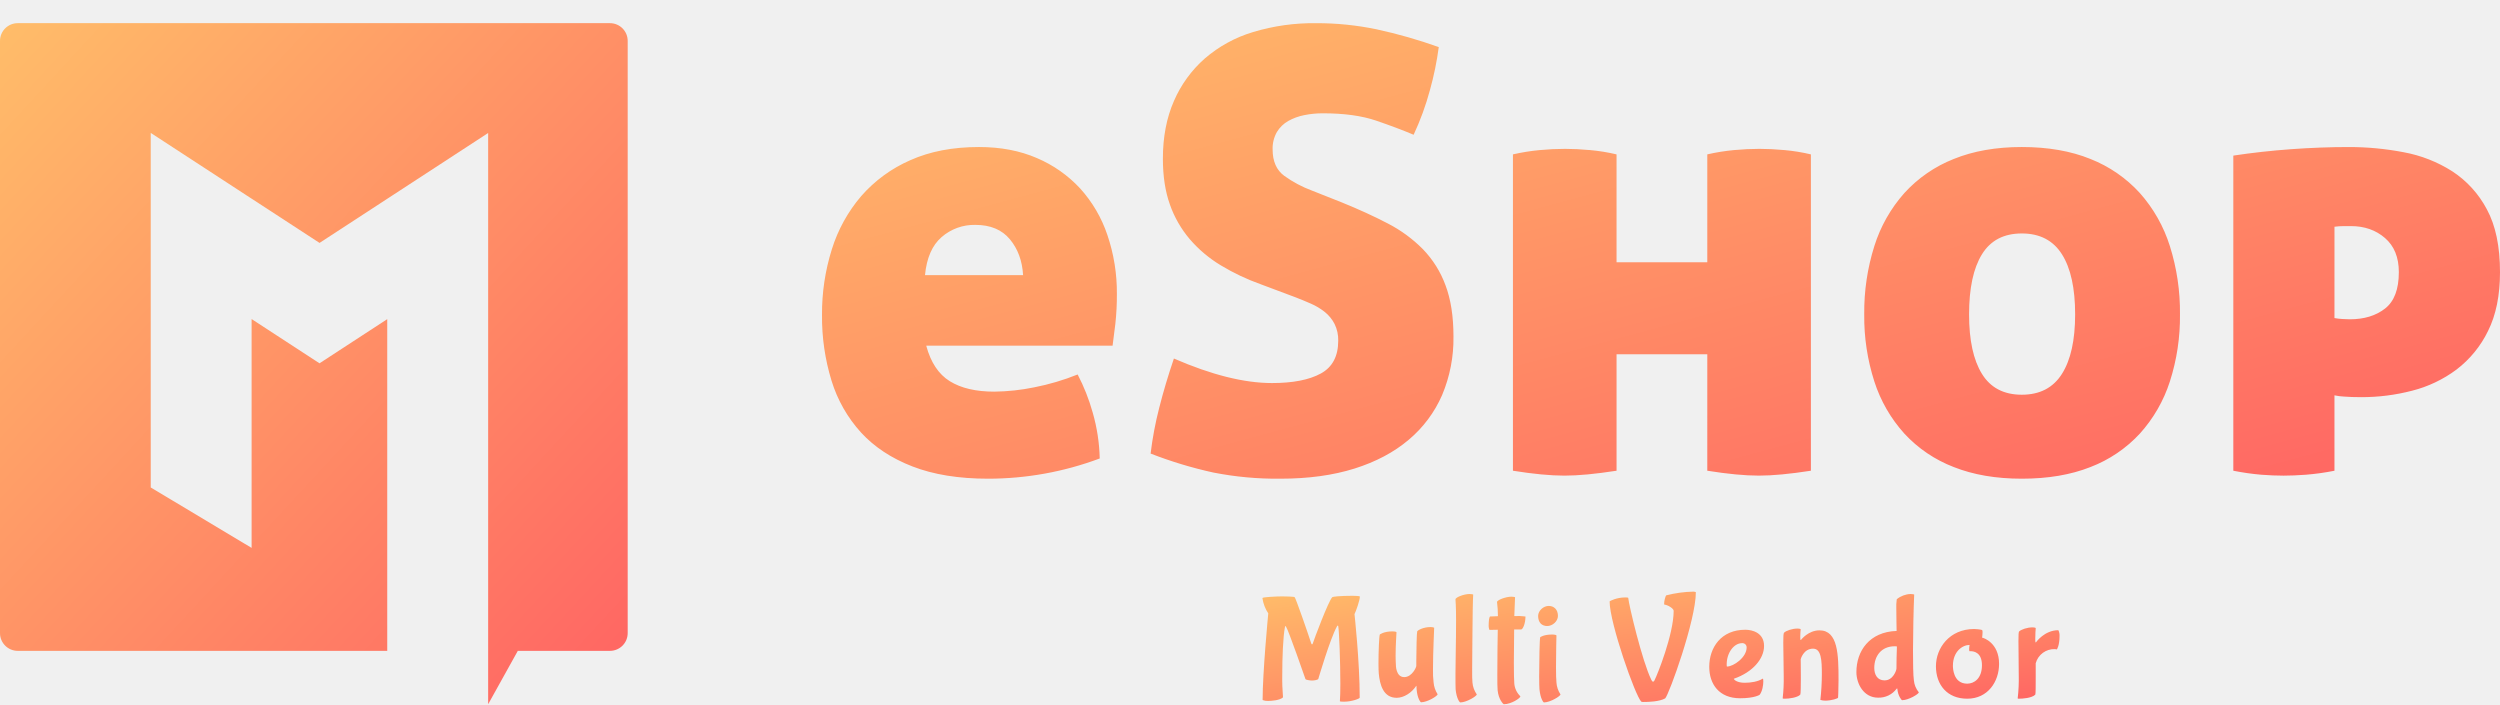
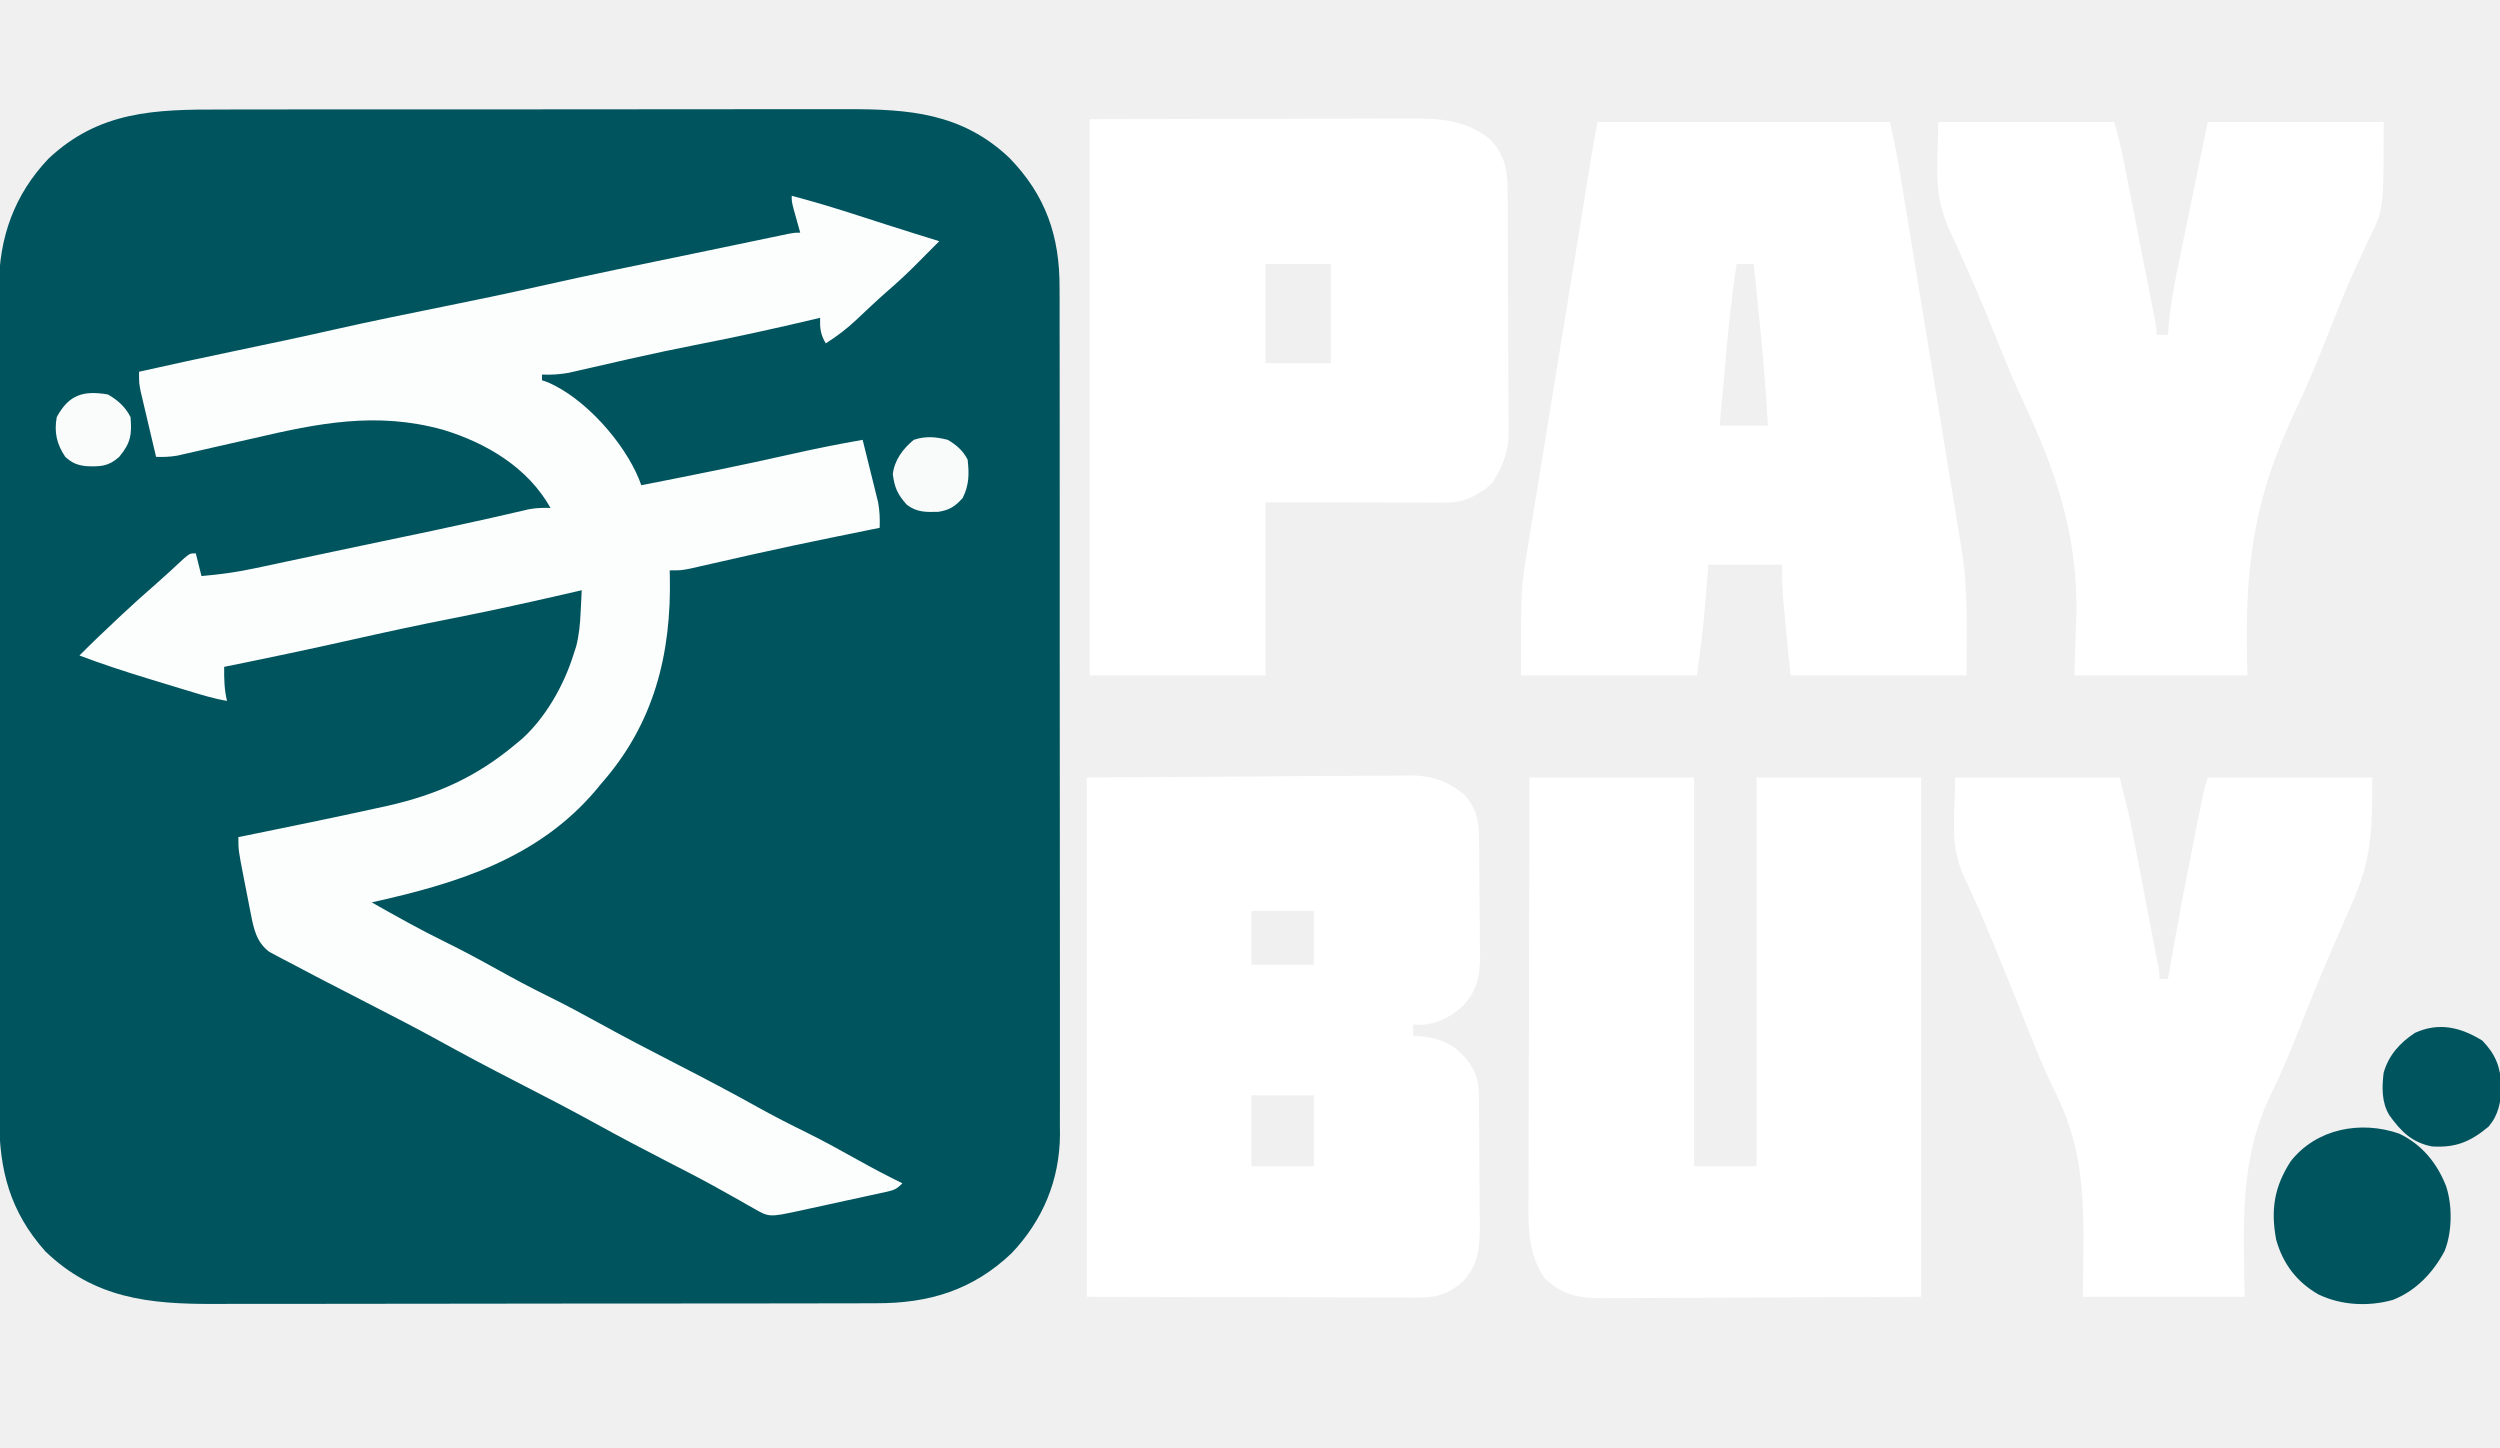
- <svg xmlns="http://www.w3.org/2000/svg" width="1342.887" height="378.271" viewBox="0 0 1342.887 378.271">
-   <defs>
-     <linearGradient id="linear-gradient" x2="1" y2="1" gradientUnits="objectBoundingBox">
-       <stop offset="0" stop-color="#ffbd69" />
-       <stop offset="1" stop-color="#ff6363" />
-     </linearGradient>
-   </defs>
-   <g id="homelogo" transform="translate(440.586 -258.565)">
-     <path id="Path_5852" data-name="Path 5852" d="M60.889,57.591q3.623,13.5,12.679,19.1t23.874,5.6a113.185,113.185,0,0,0,21.406-2.306,129.3,129.3,0,0,0,23.382-6.916A105.5,105.5,0,0,1,150.3,93.485a96.687,96.687,0,0,1,3.787,24.7A171.127,171.127,0,0,1,94.15,129.052q-23.711,0-40.671-6.585T25.816,104.189A73.361,73.361,0,0,1,10.009,76.365a116.314,116.314,0,0,1-5.1-35.238A114.964,114.964,0,0,1,10.173,5.886,80.934,80.934,0,0,1,25.982-22.765,74.54,74.54,0,0,1,52.322-42.03q15.807-7.08,36.884-7.08,17.454,0,31.121,5.927a67.757,67.757,0,0,1,23.217,16.3A70.808,70.808,0,0,1,158.2-1.854a95.991,95.991,0,0,1,5.1,31.779,139.4,139.4,0,0,1-.824,15.972q-.824,7.08-1.484,11.691ZM87.234-7.287A26.681,26.681,0,0,0,69.122-.7Q61.547,5.883,60.23,19.716h52.691Q112.262,8.192,105.836.452T87.234-7.287Zm196.6-12.185q13.831,5.6,24.864,11.361A74.589,74.589,0,0,1,327.637,5.722a55.163,55.163,0,0,1,12.185,19.43q4.281,11.361,4.281,27.5A78.026,78.026,0,0,1,338.01,84.1a65.326,65.326,0,0,1-17.948,24.037q-11.856,10.044-29.145,15.478t-39.683,5.434a176.332,176.332,0,0,1-36.06-3.293,225.736,225.736,0,0,1-33.751-10.206,186.743,186.743,0,0,1,4.61-24.534q3.293-13.008,7.9-26.51,30.3,13.17,52.691,13.17,16.8,0,26.181-5.1T282.2,54.953A19.348,19.348,0,0,0,280.22,45.9a19.94,19.94,0,0,0-5.269-6.422,33.185,33.185,0,0,0-7.409-4.446q-4.117-1.811-8.4-3.458L240.7,24.658a118.673,118.673,0,0,1-21.571-10.209,69.079,69.079,0,0,1-16.63-14,58.9,58.9,0,0,1-10.7-18.607q-3.785-10.538-3.785-24.7,0-17.454,5.927-30.956A64.48,64.48,0,0,1,210.566-96.7a71.017,71.017,0,0,1,25.852-14.16,112.554,112.554,0,0,1,33.92-4.775,157.067,157.067,0,0,1,32.438,3.293,267,267,0,0,1,33.426,9.553,168.4,168.4,0,0,1-4.775,23.217A146.443,146.443,0,0,1,322.7-55.693q-8.562-3.623-20.089-7.575T273.96-67.219a49.483,49.483,0,0,0-10.044.988,29.379,29.379,0,0,0-8.562,3.128,16.6,16.6,0,0,0-6.092,5.927,17.754,17.754,0,0,0-2.306,9.386q0,9.553,6.257,14.16a62.935,62.935,0,0,0,14.82,7.9ZM480.441,62.2H431.7v62.571q-8.562,1.317-15.478,1.975t-12.514.658q-5.6,0-12.514-.658t-15.149-1.975V-45.158a111,111,0,0,1,14.326-2.306q7.08-.658,13.667-.658,6.258,0,13.5.658a100.239,100.239,0,0,1,14.16,2.306V12.8H480.44v-57.96a111,111,0,0,1,14.325-2.306q7.08-.658,13.667-.658,6.257,0,13.5.658a100.244,100.244,0,0,1,14.16,2.306V124.771q-8.562,1.317-15.478,1.975T508.1,127.4q-5.6,0-12.514-.658t-15.149-1.975Zm84.305-21.406A117.723,117.723,0,0,1,570.18,4.077a78.068,78.068,0,0,1,16.138-28.486,71.235,71.235,0,0,1,26.509-18.279q15.807-6.422,36.555-6.422,21.076,0,36.884,6.422a71.234,71.234,0,0,1,26.51,18.277A78.067,78.067,0,0,1,728.912,4.077,117.725,117.725,0,0,1,734.346,40.8a113.52,113.52,0,0,1-5.434,36.06,76.832,76.832,0,0,1-16.138,27.992,70.514,70.514,0,0,1-26.509,17.942q-15.807,6.258-36.884,6.258-20.747,0-36.555-6.258a70.513,70.513,0,0,1-26.51-17.948A76.831,76.831,0,0,1,570.179,76.85a113.519,113.519,0,0,1-5.432-36.056Zm113.286,0q0-21.076-7.08-32.275t-21.57-11.2q-14.49,0-21.406,11.2T621.06,40.8q0,20.747,6.916,31.944t21.406,11.2q14.491,0,21.571-11.2T678.032,40.794Zm139.3,1.975a32.584,32.584,0,0,0,4.117.494q2.47.165,4.116.165,11.526,0,18.936-5.763t7.409-19.594q0-11.856-7.409-18.277T826.227-6.627H822.44a41.166,41.166,0,0,0-5.1.329ZM763-44.5q15.148-2.3,31.12-3.45t30.792-1.153a155.9,155.9,0,0,1,29.639,2.8A73.309,73.309,0,0,1,880.563-36.1,54.927,54.927,0,0,1,899.17-15.681q7.08,13.008,7.08,33.759,0,18.772-6.422,31.615a57.629,57.629,0,0,1-16.96,20.747A67.645,67.645,0,0,1,858.994,81.8a107.822,107.822,0,0,1-27.169,3.458q-5.6,0-9.553-.329a29.006,29.006,0,0,1-4.94-.659v40.506a133.772,133.772,0,0,1-15.313,2.141q-6.751.494-12.02.494-5.6,0-12.02-.494A135.975,135.975,0,0,1,763,124.773Z" transform="translate(-3.949 386.648)" fill="url(#linear-gradient)" />
-     <path id="Delivery_Time" data-name="Delivery Time" d="M55.44,1.52c0-19.52-2.8-44.88-2.8-44.88.8-1.52,2.88-7.44,2.88-9.44,0-.32-2.96-.4-3.92-.4-6.8,0-10.64.48-10.88.72-2.08,2.08-9.84,22.8-10.48,24.88-.08.32-.24.48-.4.48-.24,0-.4-.4-.4-.4-1.76-5.44-8.32-24.4-8.96-24.96-.32-.32-5.84-.4-6.8-.4-3.2,0-10,.4-10.4.8a.35.35,0,0,0-.08.24,19.851,19.851,0,0,0,3.12,8.08S3.28-12.24,3.28,2.8a6.967,6.967,0,0,0,2.88.48c1.92,0,6.4-.32,8.08-1.92a116.715,116.715,0,0,1-.4-12.16c0-8.96.4-20.32,1.44-25.6.08-.4.16-.56.24-.56s.24.16.4.48C17.04-35.04,26.24-8.72,26.32-8.4c.16.32,2.32.72,3.52.72,1.12,0,3.12-.32,3.36-.88,0,0,6.32-21.52,10-28.16,0,0,.24-.48.48-.48.08,0,.16.08.24.4.48,2.56,1.12,19.12,1.12,30.88,0,3.84-.08,7.12-.24,9.28-.08.32,1.2.32,2.24.32C51.12,3.68,55.44,2.08,55.44,1.52ZM86-3.04C86.4,1.92,88.08,4,88.4,4,91.76,4,97.28.64,97.28-.32a13.958,13.958,0,0,1-2.16-6.4,49.334,49.334,0,0,1-.32-7.04c0-8.8.64-21.76.64-22.32a5,5,0,0,0-2-.32c-3.6,0-6.64,1.52-7.12,2.32-.24.56-.48,10.08-.48,15.76v2.72c.08.72-2.32,6.08-6.48,6.08C74.8-9.52,74.88-16,74.88-16c-.08-1.44-.16-3.12-.16-4.88,0-5.84.48-12.24.48-12.8-.4-.4-2.24-.4-2.24-.4-4.64,0-6.72,1.68-6.72,1.68-.4.88-.72,9.44-.72,15.6,0,2.32.08,4.32.16,5.36.56,5.92,2.4,13.04,9.6,13.04,3.76,0,8-2.56,10.56-6.48,0,0,.08,0,.08.16Zm30-30c0-6,.24-19.6.4-20.8,0-.16-1.28-.32-2-.32-2.88,0-7.52,1.76-7.52,2.88,0,.88.32,2.88.32,10.96,0,12.72-.32,20.8-.32,28.96,0,3.92,0,7.12.08,8.4.48,4.96,2.16,7.04,2.48,7.04,3.36,0,8.88-3.36,8.88-4.32A12.9,12.9,0,0,1,116-6.64c-.16-1.28-.16-3.76-.16-6.8C115.84-21.04,116-27.04,116-33.04ZM138.88-52.4c0-.16-1.28-.32-2-.32-2.88,0-7.68,1.76-7.68,2.88a59.465,59.465,0,0,1,.48,7.6c-2.48.08-4.24.16-4.24.16-.48.4-.72,2.56-.72,4.4a6.275,6.275,0,0,0,.4,2.8s2-.08,4.48-.08c-.08,3.2-.24,15.28-.24,23.92,0,4,0,7.28.16,8.56.48,4.96,3.04,7.52,3.36,7.52,4,0,8.88-3.28,8.88-4.24A10.777,10.777,0,0,1,138.48-6c-.16-1.68-.24-5.92-.24-11.28s.08-11.92.16-17.84h3.76c.88,0,2.32-3.12,2.32-6.96a34.49,34.49,0,0,0-6-.24C138.64-47.44,138.8-51.36,138.88-52.4Zm23.04,10c0-3.36-2.08-5.36-4.96-5.36s-5.68,2.64-5.68,5.36c0,3.52,1.92,5.44,4.88,5.44C159.04-36.96,161.92-39.52,161.92-42.4Zm-3.04,10c-4.64,0-6.48,1.44-6.48,1.44-.32.64-.56,12.8-.56,21.04,0,3.28.08,5.92.16,6.96.48,4.96,2.08,7.04,2.4,7.04,3.36,0,8.88-3.36,8.88-4.32a13.076,13.076,0,0,1-2.16-6.4c-.16-1.36-.24-4.56-.24-8.24,0-7.36.24-16.64.24-17.04C160.72-32.4,158.88-32.4,158.88-32.4Zm48.8,36.24c2.88,0,8.64-.16,11.84-1.92C221.6-.16,236-40,236-55.12c0-.16-1.2-.32-1.2-.32a64.415,64.415,0,0,0-14.72,2c-.4.32-1.12,3.04-1.12,4.4a1.186,1.186,0,0,0,.08.56c1.84.16,5.04,2.08,5.04,3.36,0,12.64-8.88,34.64-10.24,37.2-.08.4-.56.88-.88.88-.4-.08-.88-1.04-.88-1.04-4.88-9.84-12.08-40.24-12.4-44,0-.24-1.68-.24-1.68-.24-4.48,0-8.32,1.92-8.32,2.16,0,11.52,13.84,50.96,17.04,53.84A2.026,2.026,0,0,0,207.68,3.84Zm55.6-29.28c0,5.36-7.04,10.16-10.4,10.24-.32,0-.32-.24-.32-1.12,0-6.32,3.92-11.44,8.24-11.44A2.258,2.258,0,0,1,263.28-25.44ZM259.76,1.84c7.76,0,10.48-1.84,10.48-1.84,1.52-1.92,2-5.28,2-7.2,0-.48-.08-1.52-.24-1.52a.279.279,0,0,0-.16.08c-2.48,1.52-6.16,2.16-9.6,2.16-4.16,0-5.84-1.68-5.84-2.16,10.24-3.52,16.24-10.8,16.24-17.6,0-7.12-6.32-8.72-10.08-8.72-12.96,0-19.36,9.52-19.36,19.92C243.2-5.68,248.56,1.84,259.76,1.84ZM283.2-10a90.136,90.136,0,0,1-.56,11.84c0,.24.56.24,1.2.24,2.16,0,6.64-.56,8.24-2.16.24-.24.32-4.48.32-8.88,0-5.04-.08-10.24-.08-10.16,0,0,1.44-5.68,6.64-5.68,4.4,0,4.72,6.08,4.72,13.84a124.9,124.9,0,0,1-.8,13.68,8.638,8.638,0,0,0,2.64.4c3.44,0,6.88-1.2,6.88-1.6,0,0,.24-4.08.24-9.36,0-13.68-.24-26.8-10.24-26.8-6,0-9.84,5.04-9.84,5.04s-.16.16-.24.16c-.16,0-.24-.32-.24-1.6,0-1.52.16-3.52.24-4.16,0-.24-.96-.4-1.68-.4-2.88,0-6.16,1.12-7.28,2.24-.32.32-.4,2.32-.4,5.36C282.96-23.28,283.2-16.32,283.2-10Zm70.08-43.84c0-.16-1.28-.32-2-.32a12.506,12.506,0,0,0-7.36,2.8,27.545,27.545,0,0,0-.24,5.2c0,4.64.16,10.96.16,11.84-14.64.48-21.6,10.8-21.6,22.08,0,6.4,4,13.76,11.6,13.76a11.911,11.911,0,0,0,10-4.8s.16-.16.24-.16.16,0,.16.24c.32,3.76,2.24,6.08,2.56,6.08,3.36,0,8.96-3.28,8.96-4.24a11.675,11.675,0,0,1-2.64-6.4c-.4-2.4-.48-10.08-.48-16.16C352.64-31.92,352.96-47.2,353.28-53.84Zm-9.52,39.68c0,.96-1.76,6.4-6.4,6.4-3.84,0-5.52-3.04-5.52-6.72,0-6.4,3.84-11.6,10.96-11.6,0,0,1.28,0,1.2.16C343.84-24,343.76-15.36,343.76-14.16Zm38,16.24c11.12,0,17.12-9.2,17.12-18.72,0-11.28-8.32-14-9.12-14.08A21.631,21.631,0,0,0,390-33.6a2.66,2.66,0,0,0-.16-1.12c-.48-.48-4.32-.64-4.32-.64-13.28,0-20.56,10.24-20.56,20C364.96-5.36,371.04,2.08,381.76,2.08Zm7.92-18c0,7.12-4.16,9.92-7.92,9.92-7.68,0-7.68-8.8-7.68-9.6,0-7.68,5.12-11.2,8.96-11.2a12.831,12.831,0,0,0-.24,2.32,2.78,2.78,0,0,0,.16,1.04h.64C385.28-23.44,389.68-22.8,389.68-15.92Zm41.68-15.76a6.186,6.186,0,0,0-.64-3.04c-7.44,0-11.92,6.4-11.92,6.4-.16.16-.24.16-.32.16-.16,0-.16-1.68-.16-1.84,0-2.08.16-5.12.24-5.84,0-.24-.96-.4-1.68-.4-2.88,0-6.16,1.12-7.28,2.24-.24.24-.32,2.16-.32,5.04,0,4.64.16,11.76.16,18.16a88.1,88.1,0,0,1-.56,12.64c0,.24.32.24.64.24,2.08,0,6.88-.32,8.8-2.16.24-.24.24-5.28.24-9.84v-7.04a10.314,10.314,0,0,1,10.32-7.6,8.4,8.4,0,0,1,1.04.16S431.36-26.32,431.36-31.68Z" transform="translate(234.348 631.797)" fill="url(#linear-gradient)" />
-     <path id="Path_6381" data-name="Path 6381" d="M946.477,1151.9l.008,0-.008.016Z" transform="translate(-280.596 -893.284)" fill="url(#linear-gradient)" />
-     <path id="Path_6382" data-name="Path 6382" d="M929.722,393.259V711.372A9.527,9.527,0,0,1,920.2,720.9h-49.5l-15.933,28.665V575.136h0V442.73l-.043.029-90.528,59.015h0L727.712,478l-2.524-1.634L691.178,454.19l-17.657-11.513V633.132l54.186,32.461V542.67l0,0,36.467,23.773,0,0v0l36.391-23.725V720.9H602.083a9.53,9.53,0,0,1-9.526-9.526V393.259a9.527,9.527,0,0,1,9.526-9.526H920.2A9.524,9.524,0,0,1,929.722,393.259Z" transform="translate(-1033.142 -112.725)" fill="url(#linear-gradient)" />
-     <path id="Path_6383" data-name="Path 6383" d="M946.48,1151.773v.074l-.033-.016Z" transform="translate(-280.578 -893.208)" fill="url(#linear-gradient)" />
-   </g>
+ <svg xmlns="http://www.w3.org/2000/svg" version="1.1" width="881" height="510">
+   <path d="M0 0 C2.626 -0.006 5.252 -0.013 7.879 -0.021 C14.248 -0.038 20.617 -0.039 26.986 -0.034 C32.168 -0.03 37.35 -0.031 42.532 -0.036 C43.272 -0.037 44.012 -0.038 44.775 -0.039 C46.279 -0.04 47.783 -0.042 49.288 -0.043 C63.365 -0.057 77.442 -0.052 91.519 -0.04 C104.366 -0.03 117.213 -0.043 130.06 -0.067 C143.286 -0.091 156.512 -0.101 169.738 -0.094 C177.15 -0.091 184.561 -0.093 191.973 -0.111 C198.283 -0.125 204.592 -0.126 210.902 -0.108 C214.114 -0.1 217.326 -0.1 220.538 -0.113 C242.426 -0.196 261.143 1.267 277.8 17.052 C290.618 30.243 295.563 44.65 295.472 62.864 C295.48 64.836 295.48 64.836 295.489 66.849 C295.503 70.47 295.499 74.092 295.492 77.713 C295.487 81.63 295.499 85.547 295.51 89.464 C295.527 97.126 295.528 104.789 295.522 112.451 C295.518 118.682 295.52 124.913 295.525 131.144 C295.526 132.033 295.527 132.921 295.527 133.836 C295.529 135.641 295.53 137.447 295.532 139.252 C295.546 156.162 295.54 173.072 295.529 189.982 C295.519 205.434 295.532 220.886 295.556 236.338 C295.58 252.225 295.59 268.112 295.583 284 C295.58 292.911 295.582 301.822 295.599 310.733 C295.614 318.318 295.615 325.904 295.597 333.49 C295.589 337.356 295.587 341.222 295.602 345.088 C295.618 349.289 295.604 353.489 295.586 357.69 C295.596 358.898 295.605 360.105 295.615 361.35 C295.477 377.354 289.562 391.463 278.561 403.052 C264.785 416.134 249.387 420.729 230.733 420.671 C229.645 420.676 228.556 420.681 227.435 420.685 C223.817 420.698 220.198 420.696 216.58 420.695 C213.974 420.701 211.368 420.707 208.762 420.715 C202.434 420.731 196.106 420.737 189.778 420.738 C184.629 420.739 179.48 420.743 174.331 420.75 C159.702 420.767 145.073 420.776 130.444 420.775 C129.657 420.775 128.87 420.775 128.059 420.775 C127.271 420.775 126.483 420.774 125.671 420.774 C112.908 420.774 100.145 420.793 87.382 420.821 C74.246 420.85 61.11 420.863 47.975 420.862 C40.612 420.861 33.25 420.866 25.887 420.888 C18.959 420.908 12.031 420.908 5.102 420.893 C2.569 420.891 0.036 420.896 -2.497 420.908 C-25.32 421.01 -44.728 418.964 -61.915 402.404 C-74.431 388.356 -78.234 373.676 -78.176 355.292 C-78.18 354.003 -78.184 352.713 -78.188 351.384 C-78.198 347.829 -78.196 344.274 -78.191 340.718 C-78.189 336.874 -78.198 333.03 -78.205 329.186 C-78.218 321.665 -78.22 314.143 -78.218 306.622 C-78.216 300.505 -78.218 294.389 -78.222 288.272 C-78.222 287.4 -78.223 286.528 -78.224 285.63 C-78.225 283.858 -78.226 282.087 -78.227 280.315 C-78.238 263.716 -78.236 247.117 -78.23 230.518 C-78.225 215.35 -78.236 200.183 -78.255 185.015 C-78.274 169.422 -78.283 153.828 -78.279 138.235 C-78.277 129.488 -78.279 120.742 -78.294 111.995 C-78.306 104.548 -78.307 97.101 -78.295 89.655 C-78.289 85.86 -78.288 82.065 -78.3 78.27 C-78.313 74.145 -78.302 70.021 -78.29 65.897 C-78.301 64.119 -78.301 64.119 -78.312 62.306 C-78.201 45.028 -72.869 30.041 -60.915 17.404 C-43.019 0.475 -23.255 -0.046 0 0 Z " fill="#00545E" transform="translate(77.91528,38.59595)" />
+   <path d="M0 0 C7.812 2.054 15.505 4.381 23.188 6.875 C25.377 7.581 27.568 8.287 29.758 8.992 C31.346 9.504 31.346 9.504 32.966 10.026 C39.298 12.058 45.648 14.031 52 16 C51.254 16.745 50.507 17.49 49.738 18.258 C48.168 19.831 46.601 21.407 45.043 22.992 C41.274 26.817 37.416 30.447 33.34 33.941 C31.467 35.589 29.636 37.261 27.816 38.965 C27.249 39.495 26.683 40.025 26.098 40.571 C24.977 41.623 23.858 42.678 22.743 43.737 C19.358 46.907 15.927 49.529 12 52 C10.124 48.834 9.903 46.642 10 43 C9.369 43.15 8.739 43.301 8.089 43.456 C-5.913 46.778 -19.94 49.84 -34.065 52.595 C-41.298 54.02 -48.503 55.535 -55.695 57.156 C-56.921 57.432 -56.921 57.432 -58.171 57.714 C-62.182 58.619 -66.19 59.534 -70.197 60.46 C-71.662 60.794 -73.128 61.128 -74.594 61.461 C-75.88 61.758 -77.165 62.055 -78.49 62.361 C-81.757 62.956 -84.691 63.125 -88 63 C-88 63.66 -88 64.32 -88 65 C-87.273 65.257 -86.546 65.513 -85.797 65.777 C-72.816 71.452 -59.313 86.606 -53.885 99.688 C-53.593 100.451 -53.301 101.214 -53 102 C-35.293 98.519 -17.613 94.986 -0.011 91.003 C8.293 89.131 16.614 87.464 25 86 C26.011 90.039 27.007 94.082 28 98.125 C28.286 99.267 28.572 100.409 28.867 101.586 C29.138 102.695 29.409 103.803 29.688 104.945 C29.939 105.961 30.19 106.977 30.449 108.024 C31.015 111.083 31.097 113.896 31 117 C30.159 117.17 29.317 117.34 28.45 117.516 C24.383 118.34 20.316 119.169 16.25 120 C15.502 120.153 14.753 120.306 13.982 120.463 C4.927 122.317 -4.113 124.225 -13.133 126.246 C-14.363 126.522 -14.363 126.522 -15.618 126.803 C-19.603 127.697 -23.587 128.6 -27.569 129.51 C-29.023 129.839 -30.476 130.167 -31.93 130.496 C-33.201 130.787 -34.471 131.077 -35.781 131.377 C-39 132 -39 132 -43 132 C-42.984 132.623 -42.969 133.247 -42.952 133.889 C-42.353 161.362 -48.48 185.965 -67 207 C-67.664 207.807 -68.328 208.614 -69.012 209.445 C-89.537 233.651 -117.986 242.319 -148 249 C-139.462 253.822 -130.934 258.624 -122.125 262.938 C-115.98 265.948 -109.98 269.174 -104 272.5 C-98.101 275.78 -92.186 278.969 -86.125 281.938 C-79.966 284.958 -73.944 288.187 -67.938 291.5 C-58.832 296.519 -49.627 301.32 -40.375 306.062 C-30.719 311.012 -21.137 316.054 -11.66 321.34 C-6.211 324.368 -0.689 327.193 4.908 329.935 C11.384 333.133 17.693 336.626 24 340.145 C28.942 342.896 33.922 345.508 39 348 C36.813 350.187 36.014 350.412 33.089 351.053 C32.284 351.233 31.48 351.413 30.651 351.599 C29.78 351.785 28.909 351.972 28.012 352.164 C27.116 352.361 26.221 352.558 25.299 352.761 C23.402 353.176 21.505 353.588 19.607 353.996 C16.708 354.621 13.812 355.259 10.916 355.898 C9.073 356.3 7.23 356.701 5.387 357.102 C4.522 357.292 3.657 357.483 2.766 357.679 C-7.935 359.963 -7.935 359.963 -13.352 356.867 C-14.189 356.398 -15.026 355.929 -15.889 355.445 C-17.243 354.668 -17.243 354.668 -18.625 353.875 C-20.605 352.766 -22.587 351.659 -24.57 350.555 C-25.616 349.972 -26.662 349.389 -27.739 348.788 C-33.272 345.754 -38.887 342.882 -44.5 340 C-52.641 335.808 -60.732 331.549 -68.75 327.125 C-78.251 321.886 -87.876 316.91 -97.529 311.96 C-106.619 307.295 -115.63 302.518 -124.574 297.578 C-131.81 293.602 -139.132 289.807 -146.478 286.038 C-152.325 283.037 -158.164 280.021 -164 277 C-165.724 276.108 -165.724 276.108 -167.482 275.198 C-170.58 273.585 -173.667 271.953 -176.75 270.312 C-177.654 269.844 -178.559 269.375 -179.49 268.893 C-180.313 268.45 -181.136 268.007 -181.984 267.551 C-182.693 267.176 -183.402 266.801 -184.132 266.415 C-188.612 263.021 -189.57 258.385 -190.605 253.09 C-190.799 252.116 -190.799 252.116 -190.996 251.122 C-191.265 249.757 -191.53 248.392 -191.79 247.025 C-192.187 244.938 -192.599 242.855 -193.014 240.771 C-195 230.625 -195 230.625 -195 226 C-193.667 225.729 -193.667 225.729 -192.307 225.453 C-176.853 222.306 -161.402 219.145 -146 215.75 C-144.93 215.517 -143.859 215.283 -142.757 215.042 C-125.017 211.094 -110.868 204.707 -97 193 C-96.323 192.438 -95.646 191.876 -94.949 191.297 C-86.684 183.773 -80.356 172.589 -77 162 C-76.651 160.925 -76.301 159.85 -75.941 158.742 C-74.905 154.624 -74.56 150.786 -74.375 146.562 C-74.317 145.465 -74.317 145.465 -74.258 144.346 C-74.165 142.564 -74.081 140.782 -74 139 C-75.173 139.271 -75.173 139.271 -76.37 139.547 C-90.774 142.864 -105.179 146.099 -119.688 148.938 C-131.618 151.274 -143.481 153.846 -155.341 156.512 C-170.193 159.849 -185.081 162.976 -200 166 C-200.039 170.165 -199.984 173.942 -199 178 C-203.893 177.163 -208.572 175.692 -213.312 174.25 C-214.196 173.983 -215.08 173.715 -215.99 173.44 C-218.661 172.63 -221.331 171.816 -224 171 C-225.148 170.651 -225.148 170.651 -226.318 170.294 C-234.632 167.756 -242.869 165.084 -251 162 C-246.826 157.769 -242.524 153.688 -238.188 149.625 C-237.177 148.674 -237.177 148.674 -236.146 147.703 C-232.111 143.919 -228.01 140.229 -223.832 136.603 C-220.527 133.711 -217.322 130.708 -214.102 127.723 C-212 126 -212 126 -210 126 C-209.34 128.64 -208.68 131.28 -208 134 C-201.54 133.461 -195.287 132.586 -188.953 131.215 C-187.697 130.95 -187.697 130.95 -186.416 130.68 C-183.693 130.104 -180.972 129.521 -178.25 128.938 C-176.335 128.531 -174.419 128.125 -172.504 127.719 C-168.582 126.889 -164.661 126.055 -160.74 125.22 C-155.387 124.08 -150.03 122.955 -144.672 121.836 C-126.72 118.097 -126.72 118.097 -108.809 114.168 C-107.555 113.885 -106.301 113.603 -105.01 113.311 C-102.706 112.788 -100.404 112.26 -98.104 111.726 C-97.099 111.497 -96.094 111.267 -95.059 111.031 C-94.195 110.831 -93.332 110.63 -92.443 110.424 C-89.914 109.985 -87.561 109.924 -85 110 C-92.936 95.798 -107.558 87.092 -122.859 82.453 C-146.324 75.947 -166.786 80.121 -189.926 85.518 C-194.508 86.582 -199.099 87.61 -203.689 88.638 C-206.007 89.158 -208.323 89.686 -210.637 90.221 C-211.669 90.456 -212.702 90.691 -213.766 90.934 C-214.661 91.14 -215.555 91.347 -216.478 91.56 C-219.037 92.007 -221.407 92.08 -224 92 C-225.007 87.752 -226.004 83.501 -227 79.25 C-227.429 77.44 -227.429 77.44 -227.867 75.594 C-228.138 74.434 -228.409 73.273 -228.688 72.078 C-228.939 71.01 -229.19 69.942 -229.449 68.841 C-230 66 -230 66 -230 62 C-218.668 59.455 -207.321 56.994 -195.951 54.623 C-184.241 52.18 -172.542 49.703 -160.875 47.062 C-147.98 44.15 -135.028 41.535 -122.073 38.906 C-111.278 36.713 -100.493 34.499 -89.75 32.062 C-71.104 27.836 -52.362 24.044 -33.641 20.169 C-28.603 19.126 -23.567 18.076 -18.531 17.023 C-17.157 16.737 -15.784 16.45 -14.41 16.164 C-11.955 15.652 -9.501 15.139 -7.047 14.625 C-5.993 14.406 -4.938 14.187 -3.852 13.961 C-2.503 13.679 -2.503 13.679 -1.127 13.392 C1 13 1 13 3 13 C2.783 12.229 2.567 11.458 2.344 10.664 C1.926 9.16 1.926 9.16 1.5 7.625 C1.082 6.128 1.082 6.128 0.656 4.602 C0 2 0 2 0 0 Z " fill="#FCFDFD" transform="translate(279,69)" />
+   <path d="M0 0 C33.99 0 67.98 0 103 0 C104.179 5.307 105.306 10.464 106.19 15.803 C106.509 17.725 106.509 17.725 106.835 19.686 C107.064 21.08 107.293 22.473 107.522 23.866 C107.768 25.356 108.015 26.845 108.262 28.335 C110.514 41.954 112.732 55.579 114.943 69.204 C116.571 79.234 118.214 89.262 119.878 99.286 C121.054 106.379 122.211 113.476 123.356 120.574 C124.036 124.789 124.723 129.002 125.431 133.213 C126.101 137.196 126.747 141.183 127.377 145.173 C127.607 146.608 127.845 148.042 128.093 149.474 C130.735 164.819 130 179.077 130 195 C109.54 195 89.08 195 68 195 C65 165 65 165 65 156 C56.42 156 47.84 156 39 156 C38.427 163.222 38.427 163.222 37.864 170.446 C37.192 178.706 36.1 186.751 35 195 C14.54 195 -5.92 195 -27 195 C-27 163.958 -27 163.958 -24.629 150.051 C-24.373 148.45 -24.118 146.848 -23.866 145.246 C-23.19 140.998 -22.489 136.755 -21.783 132.513 C-21.042 128.035 -20.325 123.553 -19.606 119.071 C-18.247 110.625 -16.866 102.182 -15.477 93.741 C-13.897 84.132 -12.342 74.519 -10.79 64.906 C-8.501 50.74 -6.202 36.576 -3.88 22.415 C-3.63 20.892 -3.38 19.368 -3.131 17.845 C-2.791 15.766 -2.449 13.687 -2.107 11.608 C-1.917 10.445 -1.726 9.283 -1.529 8.085 C-1.066 5.382 -0.538 2.69 0 0 Z M49 50 C47.075 62.077 45.97 74.201 44.875 86.375 C44.692 88.383 44.508 90.391 44.324 92.398 C43.879 97.265 43.438 102.133 43 107 C48.61 107 54.22 107 60 107 C59.342 94.263 58.249 81.622 56.938 68.938 C56.749 67.088 56.561 65.238 56.373 63.389 C55.919 58.925 55.461 54.463 55 50 C53.02 50 51.04 50 49 50 Z " fill="#FFFFFF" transform="translate(563,43)" />
+   <path d="M0 0 C30.133 -0.186 30.133 -0.186 60.875 -0.375 C67.205 -0.43 73.536 -0.484 80.058 -0.541 C87.821 -0.568 87.821 -0.568 91.461 -0.573 C93.99 -0.582 96.518 -0.603 99.047 -0.633 C102.89 -0.678 106.731 -0.683 110.574 -0.681 C111.69 -0.703 112.806 -0.724 113.957 -0.747 C121.657 -0.686 126.95 1.163 133 6 C136.939 10.341 138.117 14.686 138.193 20.446 C138.209 21.561 138.225 22.676 138.242 23.825 C138.286 28.93 138.328 34.035 138.35 39.14 C138.363 41.83 138.391 44.519 138.432 47.208 C138.487 51.091 138.509 54.972 138.523 58.855 C138.546 60.052 138.569 61.248 138.592 62.48 C138.574 69.644 137.757 74.492 133 80 C128.638 84.247 123.694 86.853 117.562 87.188 C116.294 87.095 116.294 87.095 115 87 C115 88.32 115 89.64 115 91 C116.155 91.082 117.31 91.165 118.5 91.25 C125.364 92.16 130.178 94.533 134.438 100.062 C137.445 104.332 138.128 107.62 138.177 112.813 C138.196 114.606 138.196 114.606 138.216 116.435 C138.223 117.729 138.231 119.023 138.238 120.355 C138.242 121.016 138.246 121.676 138.251 122.356 C138.271 125.854 138.286 129.351 138.295 132.849 C138.306 136.446 138.341 140.042 138.38 143.638 C138.407 146.417 138.415 149.196 138.418 151.975 C138.426 153.94 138.452 155.905 138.479 157.87 C138.46 165.559 138.079 171.635 132.588 177.511 C128.043 181.575 123.76 183.253 117.729 183.241 C116.17 183.245 116.17 183.245 114.579 183.249 C113.444 183.242 112.31 183.234 111.141 183.227 C109.922 183.227 108.702 183.228 107.445 183.228 C104.821 183.227 102.198 183.222 99.575 183.211 C95.814 183.196 92.054 183.191 88.294 183.189 C79.258 183.179 70.223 183.151 61.188 183.125 C40.996 183.084 20.804 183.042 0 183 C0 122.61 0 62.22 0 0 Z M58 47 C58 53.27 58 59.54 58 66 C65.26 66 72.52 66 80 66 C80 59.73 80 53.46 80 47 C72.74 47 65.48 47 58 47 Z M58 112 C58 120.25 58 128.5 58 137 C65.26 137 72.52 137 80 137 C80 128.75 80 120.5 80 112 C72.74 112 65.48 112 58 112 Z " fill="#FFFFFF" transform="translate(383,274)" />
+   <path d="M0 0 C20.274 -0.041 40.549 -0.083 61.438 -0.125 C67.829 -0.143 74.221 -0.161 80.806 -0.18 C88.637 -0.189 88.637 -0.189 92.308 -0.191 C95.529 -0.195 98.751 -0.206 101.973 -0.22 C105.18 -0.23 108.388 -0.228 111.595 -0.227 C113.289 -0.238 113.289 -0.238 115.018 -0.249 C124.865 -0.223 133.101 0.785 141 7 C146.793 13.098 147.301 18.63 147.306 26.68 C147.315 27.65 147.323 28.62 147.332 29.619 C147.356 32.823 147.364 36.027 147.371 39.23 C147.38 41.464 147.389 43.697 147.398 45.93 C147.415 50.614 147.423 55.297 147.426 59.98 C147.431 65.964 147.469 71.947 147.514 77.931 C147.544 82.546 147.551 87.161 147.552 91.776 C147.556 93.981 147.569 96.186 147.59 98.391 C147.617 101.485 147.612 104.578 147.599 107.673 C147.622 109.024 147.622 109.024 147.644 110.402 C147.567 117.175 145.637 122.29 142 128 C139.648 130.254 139.648 130.254 137.375 131.562 C136.62 132.018 135.864 132.473 135.086 132.941 C131.054 134.987 127.886 135.122 123.417 135.114 C122.754 135.114 122.09 135.114 121.406 135.114 C119.215 135.113 117.023 135.105 114.832 135.098 C113.312 135.096 111.791 135.094 110.271 135.093 C106.271 135.09 102.272 135.08 98.272 135.069 C93.472 135.057 88.672 135.052 83.872 135.046 C76.581 135.037 69.291 135.017 62 135 C62 155.13 62 175.26 62 196 C41.54 196 21.08 196 0 196 C0 131.32 0 66.64 0 0 Z M62 51 C62 62.55 62 74.1 62 86 C69.59 86 77.18 86 85 86 C85 74.45 85 62.9 85 51 C77.41 51 69.82 51 62 51 Z " fill="#FFFFFF" transform="translate(384,42)" />
+   <path d="M0 0 C19.14 0 38.28 0 58 0 C58 45.21 58 90.42 58 137 C65.26 137 72.52 137 80 137 C80 91.79 80 46.58 80 0 C99.14 0 118.28 0 138 0 C138 60.39 138 120.78 138 183 C118.035 183.083 98.07 183.165 77.5 183.25 C71.204 183.286 64.907 183.323 58.42 183.36 C50.712 183.378 50.712 183.378 47.1 183.382 C44.585 183.388 42.07 183.402 39.556 183.422 C35.739 183.452 31.924 183.456 28.107 183.454 C26.436 183.476 26.436 183.476 24.731 183.498 C16.584 183.454 11.133 181.994 5.188 176.312 C-0.679 167.429 -0.417 158.236 -0.341 147.924 C-0.34 146.307 -0.34 144.689 -0.342 143.072 C-0.343 138.705 -0.325 134.338 -0.304 129.971 C-0.285 125.399 -0.284 120.826 -0.28 116.254 C-0.271 107.606 -0.246 98.957 -0.216 90.309 C-0.182 80.459 -0.166 70.609 -0.151 60.759 C-0.12 40.506 -0.065 20.253 0 0 Z " fill="#FFFFFF" transform="translate(539,274)" />
+   <path d="M0 0 C20.46 0 40.92 0 62 0 C63.334 4.669 64.489 9.089 65.42 13.822 C65.611 14.784 65.611 14.784 65.806 15.766 C66.22 17.86 66.629 19.955 67.039 22.051 C67.327 23.516 67.616 24.981 67.905 26.446 C68.507 29.502 69.107 32.559 69.705 35.616 C70.473 39.539 71.245 43.461 72.019 47.382 C72.614 50.401 73.207 53.42 73.8 56.439 C74.084 57.886 74.368 59.333 74.654 60.78 C75.05 62.794 75.445 64.81 75.838 66.825 C76.063 67.972 76.288 69.119 76.52 70.301 C77 73 77 73 77 75 C78.32 75 79.64 75 81 75 C81.038 74.381 81.076 73.762 81.115 73.124 C81.73 64.912 83.267 56.977 84.941 48.926 C85.232 47.507 85.522 46.088 85.812 44.668 C86.567 40.97 87.33 37.273 88.095 33.577 C89.015 29.121 89.926 24.664 90.838 20.207 C92.219 13.47 93.61 6.735 95 0 C115.46 0 135.92 0 157 0 C157 30.893 157 30.893 151.938 40.875 C151.108 42.69 150.279 44.506 149.456 46.324 C148.584 48.24 147.693 50.145 146.8 52.052 C144.93 56.097 143.23 60.202 141.566 64.336 C141.277 65.054 140.988 65.771 140.69 66.51 C139.481 69.524 138.28 72.54 137.089 75.56 C133.636 84.316 130.072 92.959 126.024 101.46 C110.525 134.105 107.829 158.392 109 195 C88.87 195 68.74 195 48 195 C48.248 187.286 48.495 179.572 48.75 171.625 C48.797 143.904 41.178 122.355 29.553 97.523 C27.231 92.55 25.076 87.528 23.016 82.441 C22.72 81.71 22.423 80.98 22.118 80.226 C21.543 78.801 20.969 77.376 20.397 75.95 C19.039 72.572 17.662 69.203 16.277 65.836 C16.012 65.191 15.748 64.546 15.475 63.882 C13.793 59.822 12.026 55.809 10.201 51.812 C8.945 49.047 7.726 46.266 6.509 43.483 C5.677 41.616 4.794 39.772 3.908 37.929 C-1.937 24.468 0 16.578 0 0 Z " fill="#FFFFFF" transform="translate(683,43)" />
+   <path d="M0 0 C19.14 0 38.28 0 58 0 C61.375 13.502 61.375 13.502 62.35 18.563 C62.57 19.697 62.79 20.831 63.017 21.999 C63.242 23.177 63.467 24.356 63.699 25.57 C63.939 26.814 64.179 28.057 64.426 29.338 C64.928 31.941 65.428 34.545 65.926 37.148 C66.565 40.487 67.208 43.825 67.853 47.162 C68.47 50.36 69.085 53.559 69.699 56.758 C69.93 57.957 70.162 59.155 70.4 60.391 C70.61 61.493 70.821 62.595 71.038 63.731 C71.317 65.189 71.317 65.189 71.603 66.676 C72 69 72 69 72 71 C72.99 71 73.98 71 75 71 C75.11 70.361 75.219 69.723 75.332 69.064 C78.081 53.142 81.082 37.281 84.25 21.438 C84.428 20.543 84.606 19.649 84.79 18.728 C85.3 16.171 85.814 13.615 86.328 11.059 C86.482 10.288 86.636 9.517 86.795 8.723 C87.398 5.746 88.038 2.886 89 0 C108.14 0 127.28 0 147 0 C147 19.066 146.769 29.188 139.438 45.25 C138.657 47.052 137.88 48.857 137.109 50.663 C135.534 54.338 133.939 58.002 132.326 61.66 C130.116 66.698 128.011 71.773 125.953 76.875 C125.636 77.66 125.319 78.444 124.993 79.253 C123.432 83.129 121.886 87.01 120.347 90.895 C117.594 97.812 114.772 104.592 111.434 111.25 C99.998 134.918 101.71 156.74 102 183 C83.19 183 64.38 183 45 183 C45.124 171.801 45.124 171.801 45.25 160.375 C45.04 141.762 43.496 127.421 35.137 110.59 C30.293 100.741 26.409 90.454 22.32 80.275 C20.471 75.685 18.6 71.104 16.724 66.525 C15.819 64.307 14.921 62.087 14.029 59.864 C11.832 54.398 9.563 48.996 7.095 43.647 C6.629 42.596 6.163 41.545 5.683 40.463 C4.827 38.534 3.937 36.62 3.002 34.728 C-2.105 22.968 0 14.05 0 0 Z " fill="#FFFFFF" transform="translate(689,274)" />
+   <path d="M0 0 C8 3.825 13.302 10.351 16.5 18.5 C18.768 25.303 18.675 34.758 15.938 41.438 C11.869 49.057 5.877 55.377 -2.23 58.578 C-10.808 60.997 -20.366 60.534 -28.426 56.684 C-36.152 52.275 -41 45.868 -43.391 37.312 C-45.324 26.805 -44.079 18.766 -38.27 9.762 C-29.224 -1.8 -13.56 -4.73 0 0 Z " fill="#00545E" transform="translate(845.5,399.5)" />
+   <path d="M0 0 C4.747 4.879 6.5 9.498 6.75 16.312 C6.524 21.741 5.803 26.081 2.25 30.312 C-4.108 35.644 -9.414 37.868 -17.75 37.312 C-24.799 35.925 -28.653 32.032 -32.75 26.312 C-35.512 21.749 -35.375 16.497 -34.75 11.312 C-32.919 5.095 -29.09 0.857 -23.75 -2.688 C-15.264 -6.577 -7.612 -4.671 0 0 Z " fill="#00545E" transform="translate(874.75,366.6875)" />
+   <path d="M0 0 C3.012 1.777 5.411 3.822 7 7 C7.553 12.037 7.539 15.921 5.25 20.5 C2.559 23.49 0.613 24.747 -3.367 25.371 C-7.695 25.486 -10.99 25.562 -14.5 22.812 C-17.721 19.188 -18.767 16.823 -19.375 12.062 C-18.769 7.116 -15.814 3.151 -12 0 C-7.811 -1.396 -4.263 -1.082 0 0 Z " fill="#F9FBFB" transform="translate(334,155)" />
+   <path d="M0 0 C3.488 1.981 6.197 4.394 8 8 C8.509 14.107 8.078 17.13 4 22 C0.179 25.43 -2.62 25.457 -7.594 25.281 C-10.814 24.905 -12.593 24.188 -15 22 C-18.024 17.516 -18.969 13.286 -18 8 C-13.715 0.022 -8.632 -1.419 0 0 Z " fill="#FAFCFC" transform="translate(38,139)" />
</svg>
